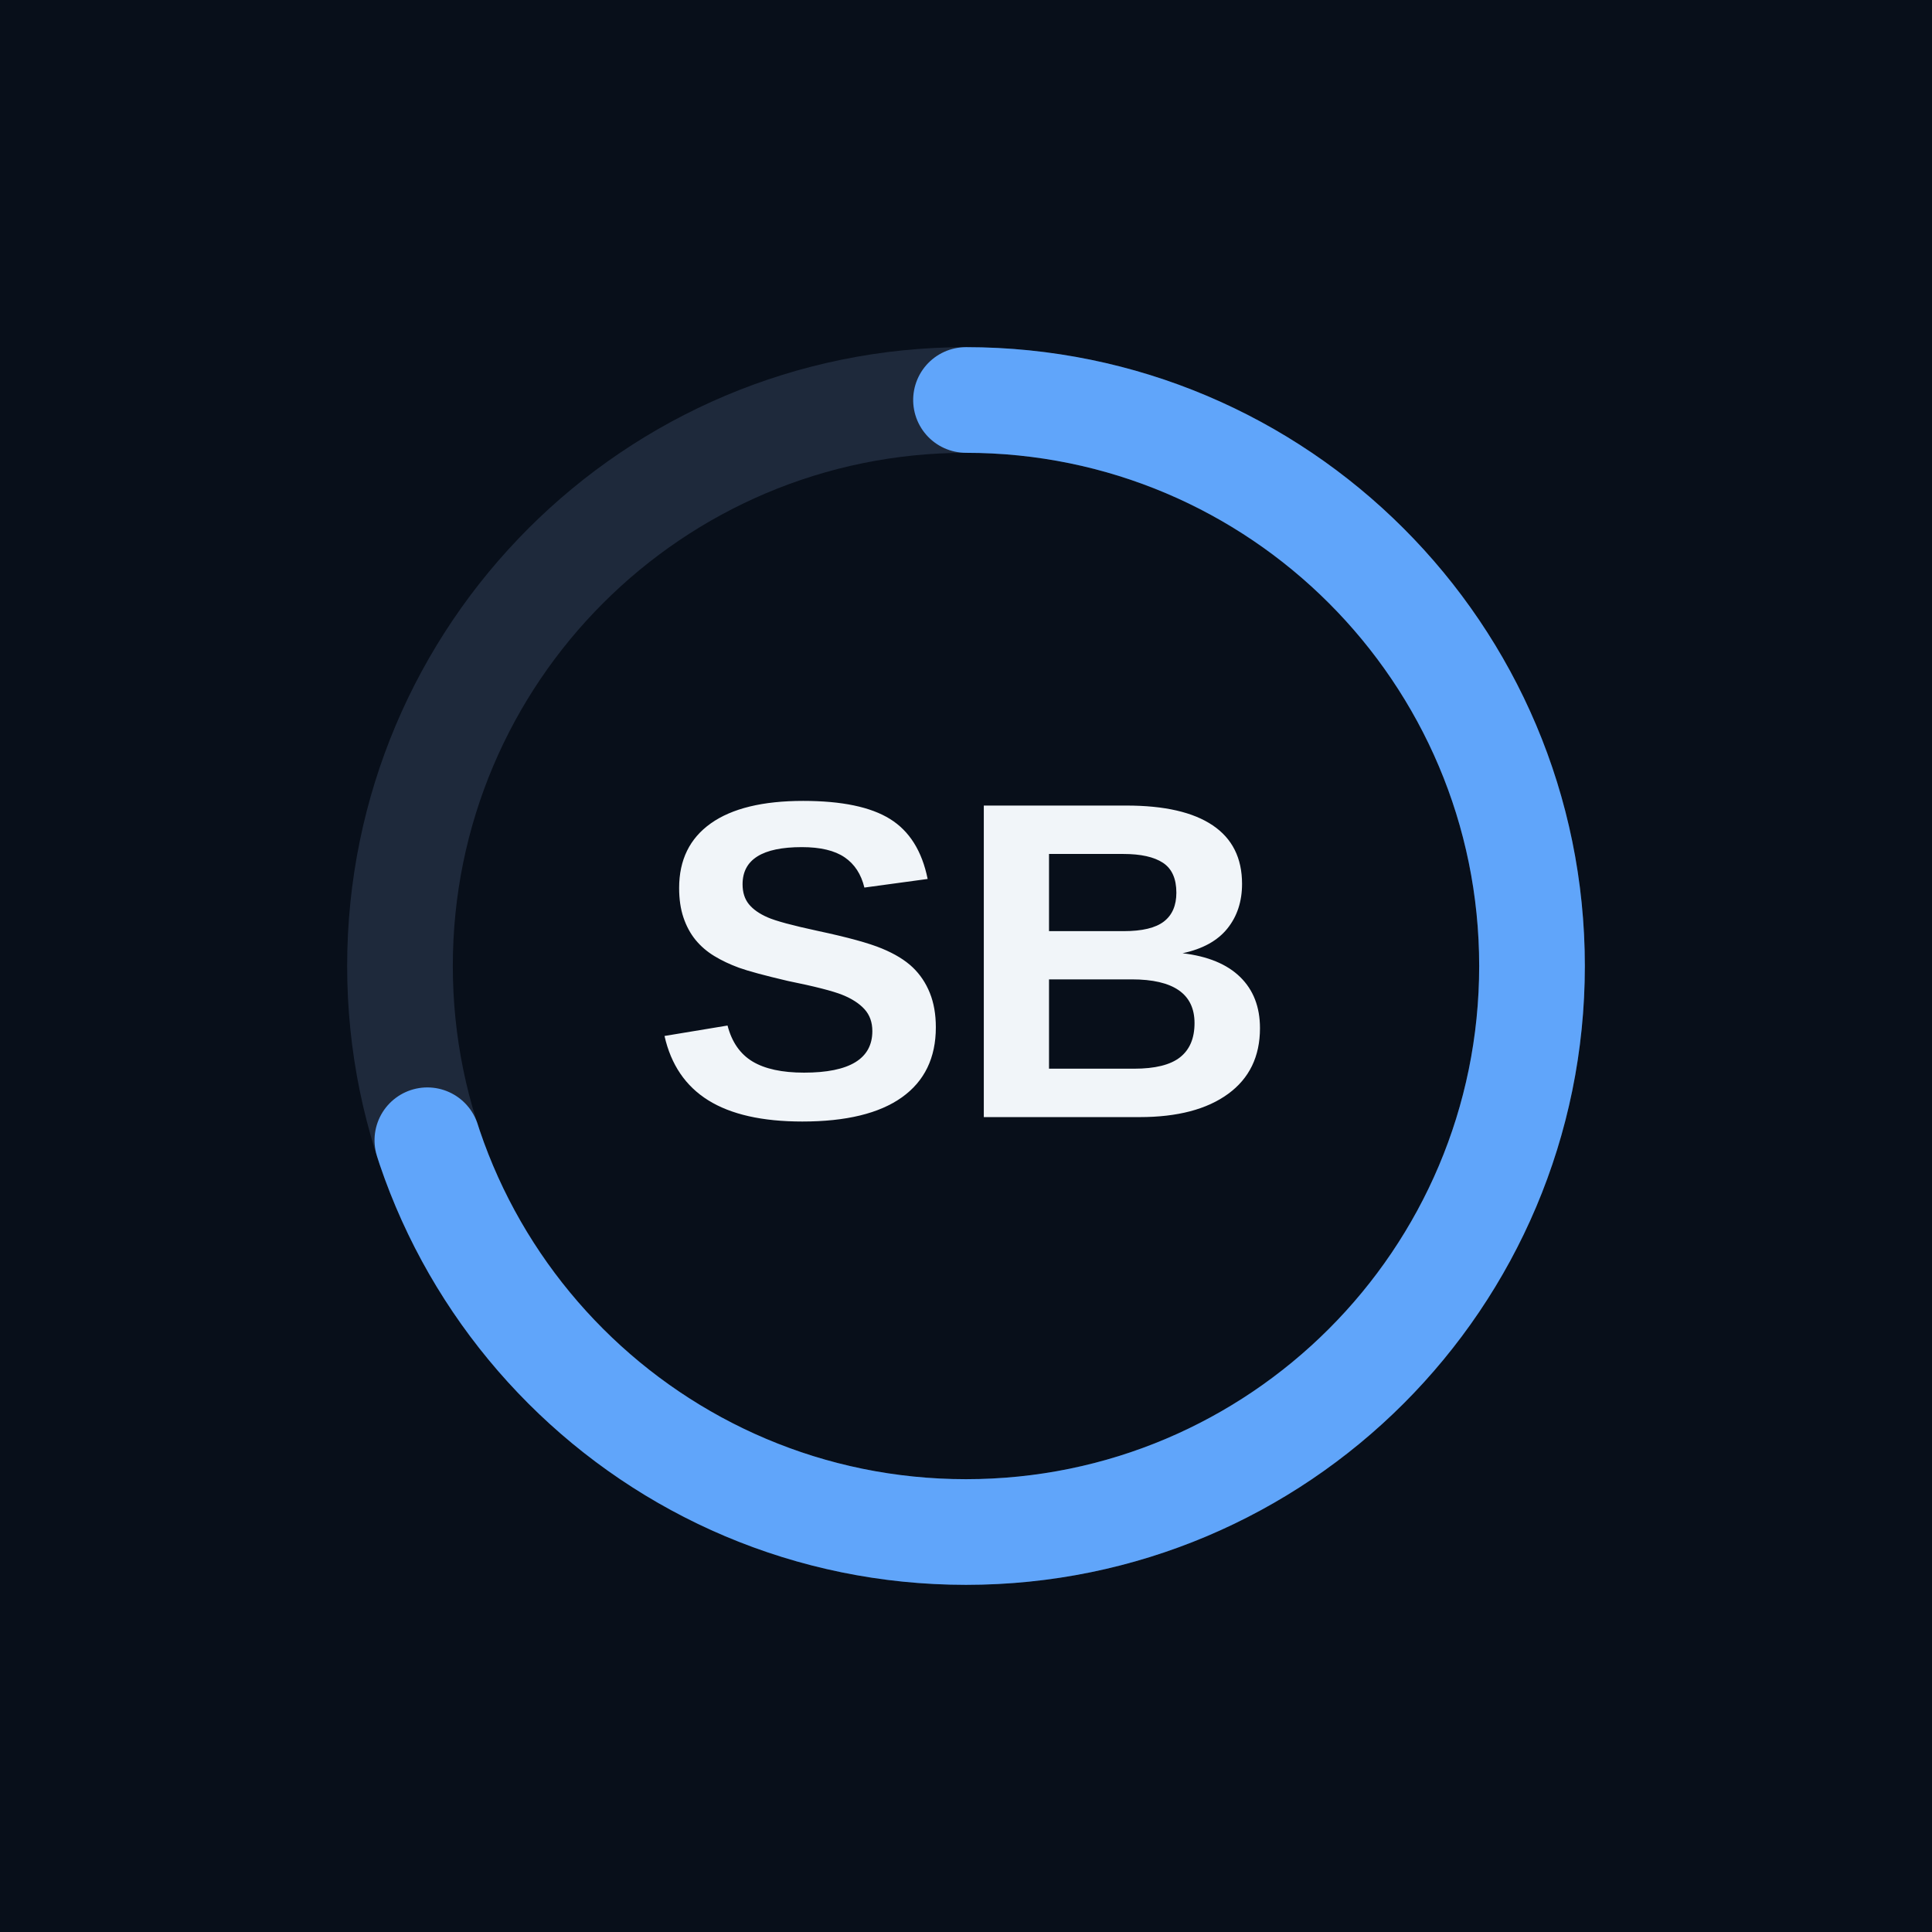
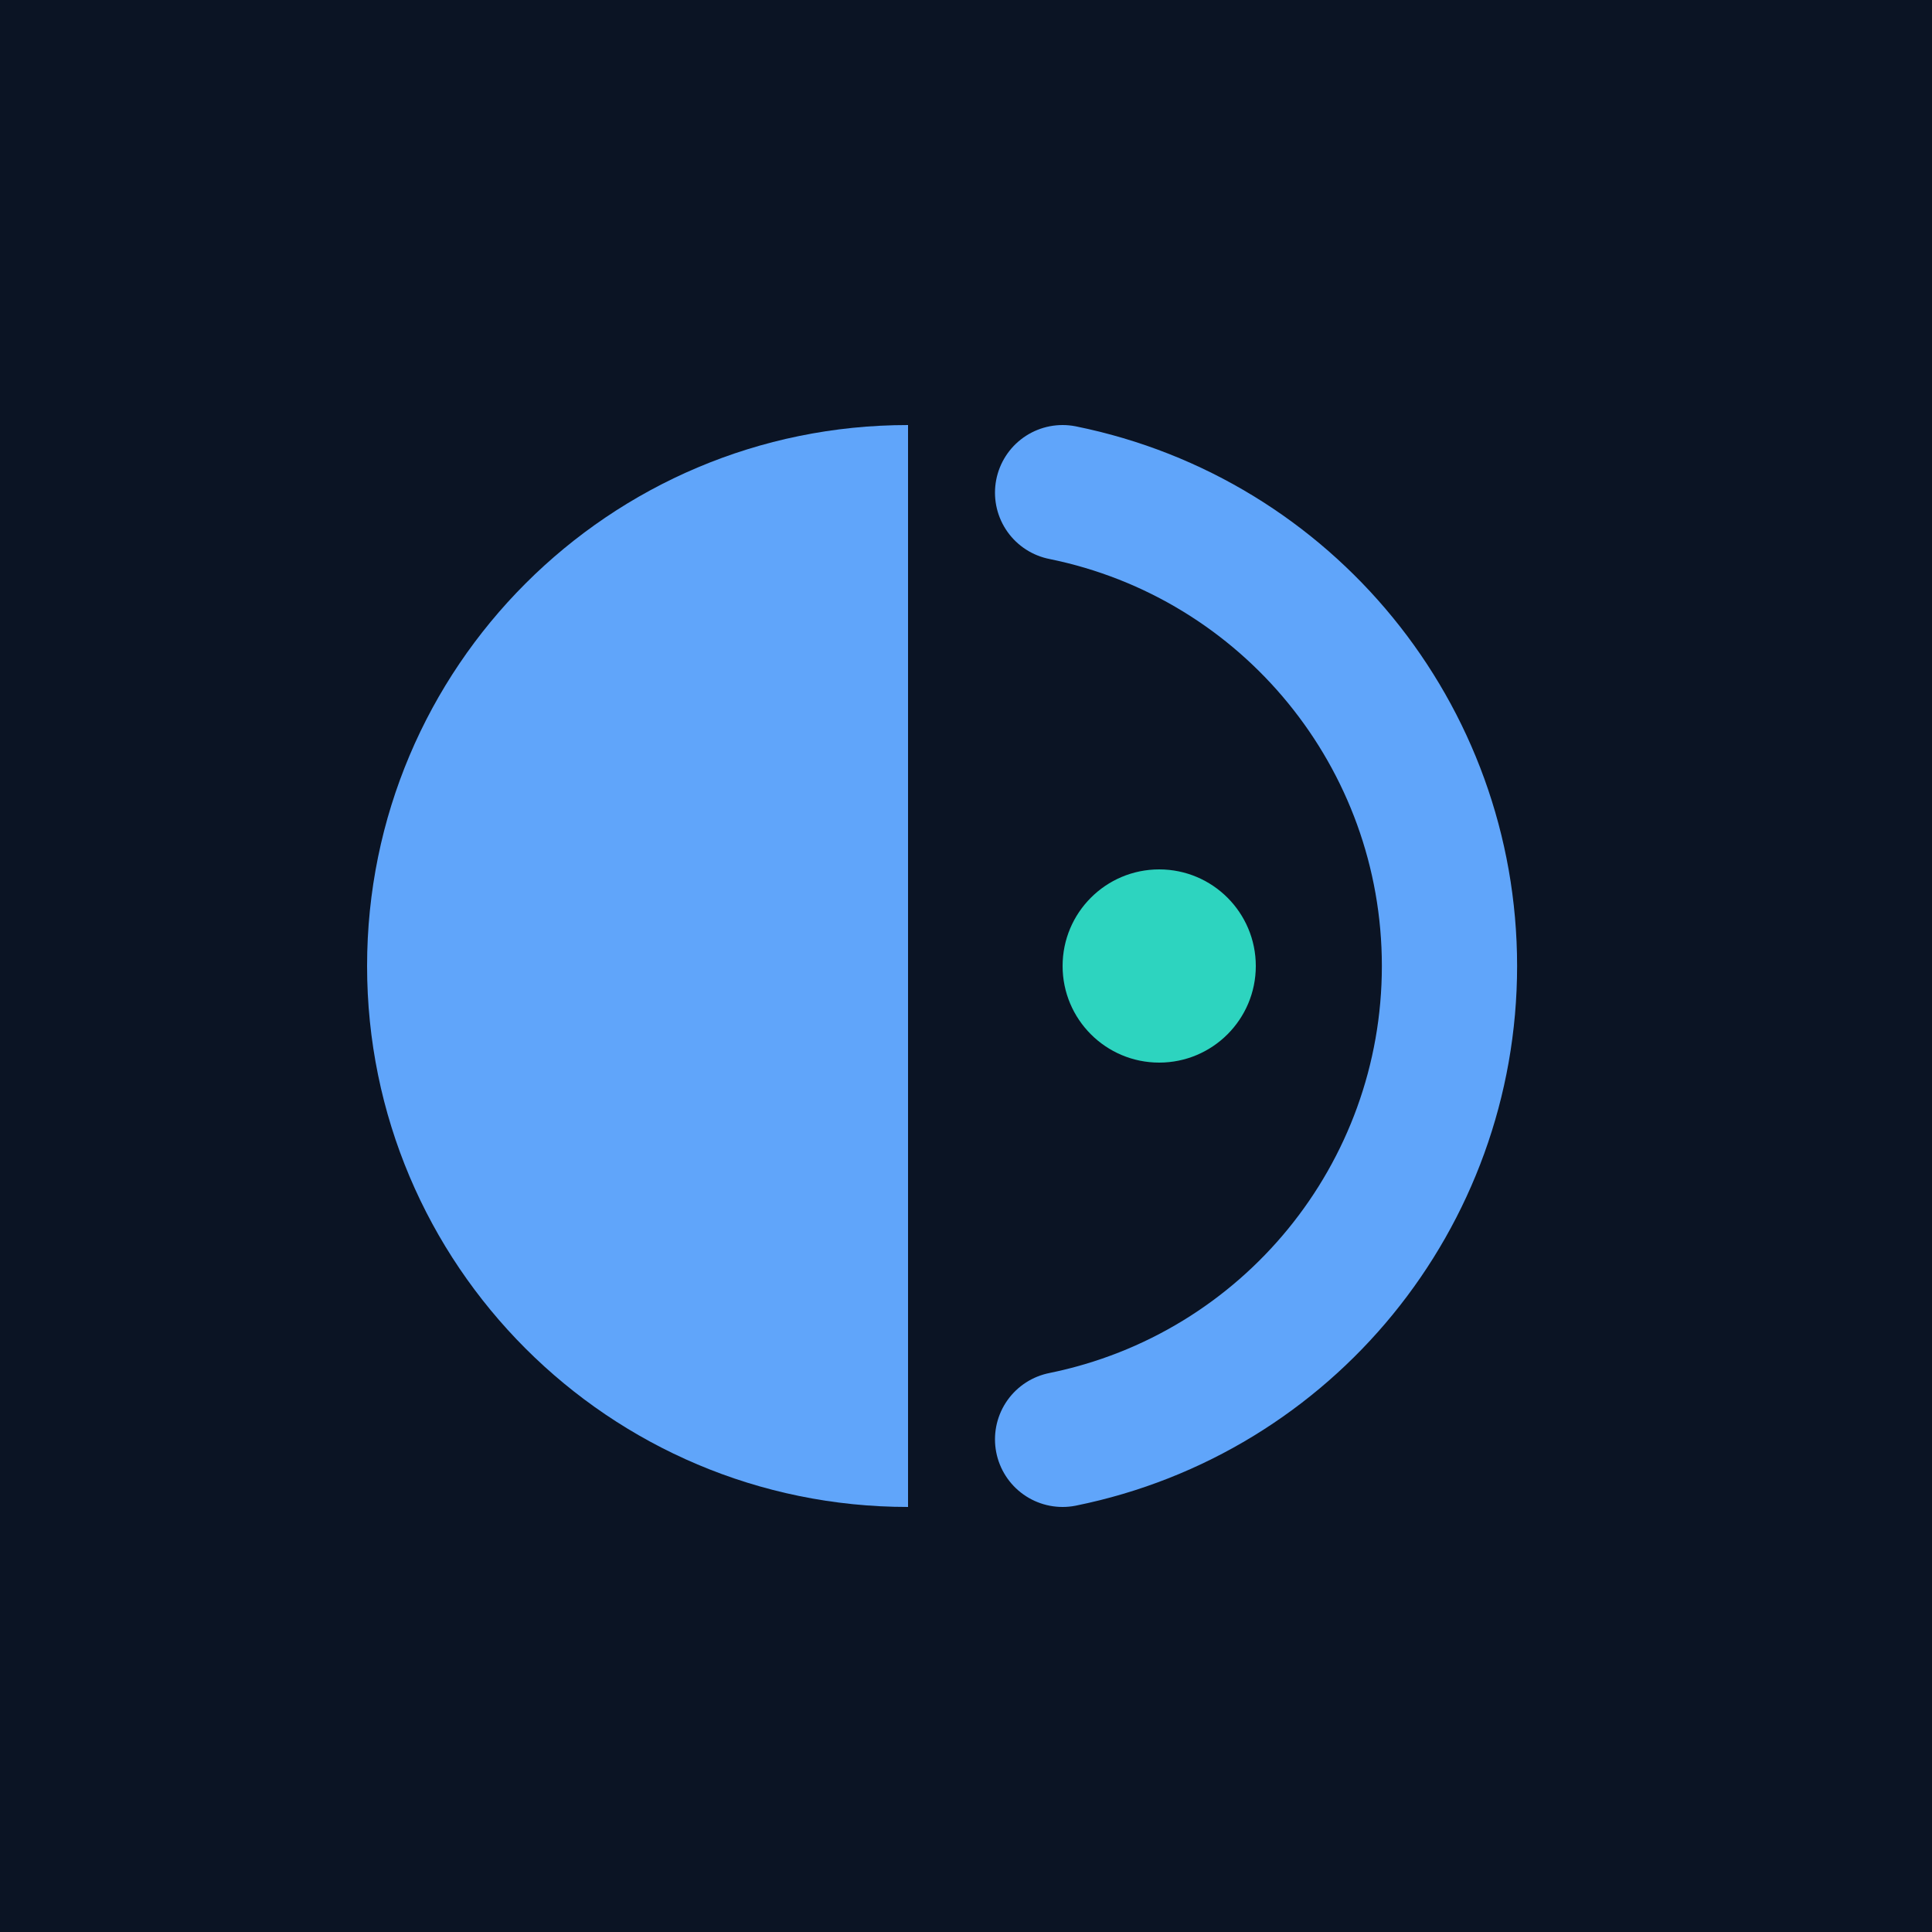
- <svg xmlns="http://www.w3.org/2000/svg" viewBox="0 0 512 512">
-   <rect width="512" height="512" fill="#080f1a" />
-   <circle cx="256" cy="256" r="150" fill="none" stroke="#1e293b" stroke-width="28" />
-   <circle cx="256" cy="256" r="150" fill="none" stroke="#60a5fa" stroke-width="28" stroke-linecap="round" stroke-dasharray="660 942" transform="rotate(-90 256 256)" />
-   <text x="256" y="262" text-anchor="middle" dominant-baseline="middle" font-family="Syne, 'Segoe UI', Arial, sans-serif" font-weight="800" font-size="120" fill="#f1f5f9">SB</text>
+ <svg xmlns="http://www.w3.org/2000/svg" viewBox="0 0 100 100">
+   <rect width="100" height="100" fill="#0b1424" />
+   <path d="M47 22 A28 28 0 0 0 47 78 Z" fill="#60a5fa" />
+   <path d="M55 25.5 A25 25 0 0 1 55 74.5" fill="none" stroke="#60a5fa" stroke-width="7" stroke-linecap="round" />
+   <circle cx="60" cy="50" r="5" fill="#2dd4bf" />
</svg>
